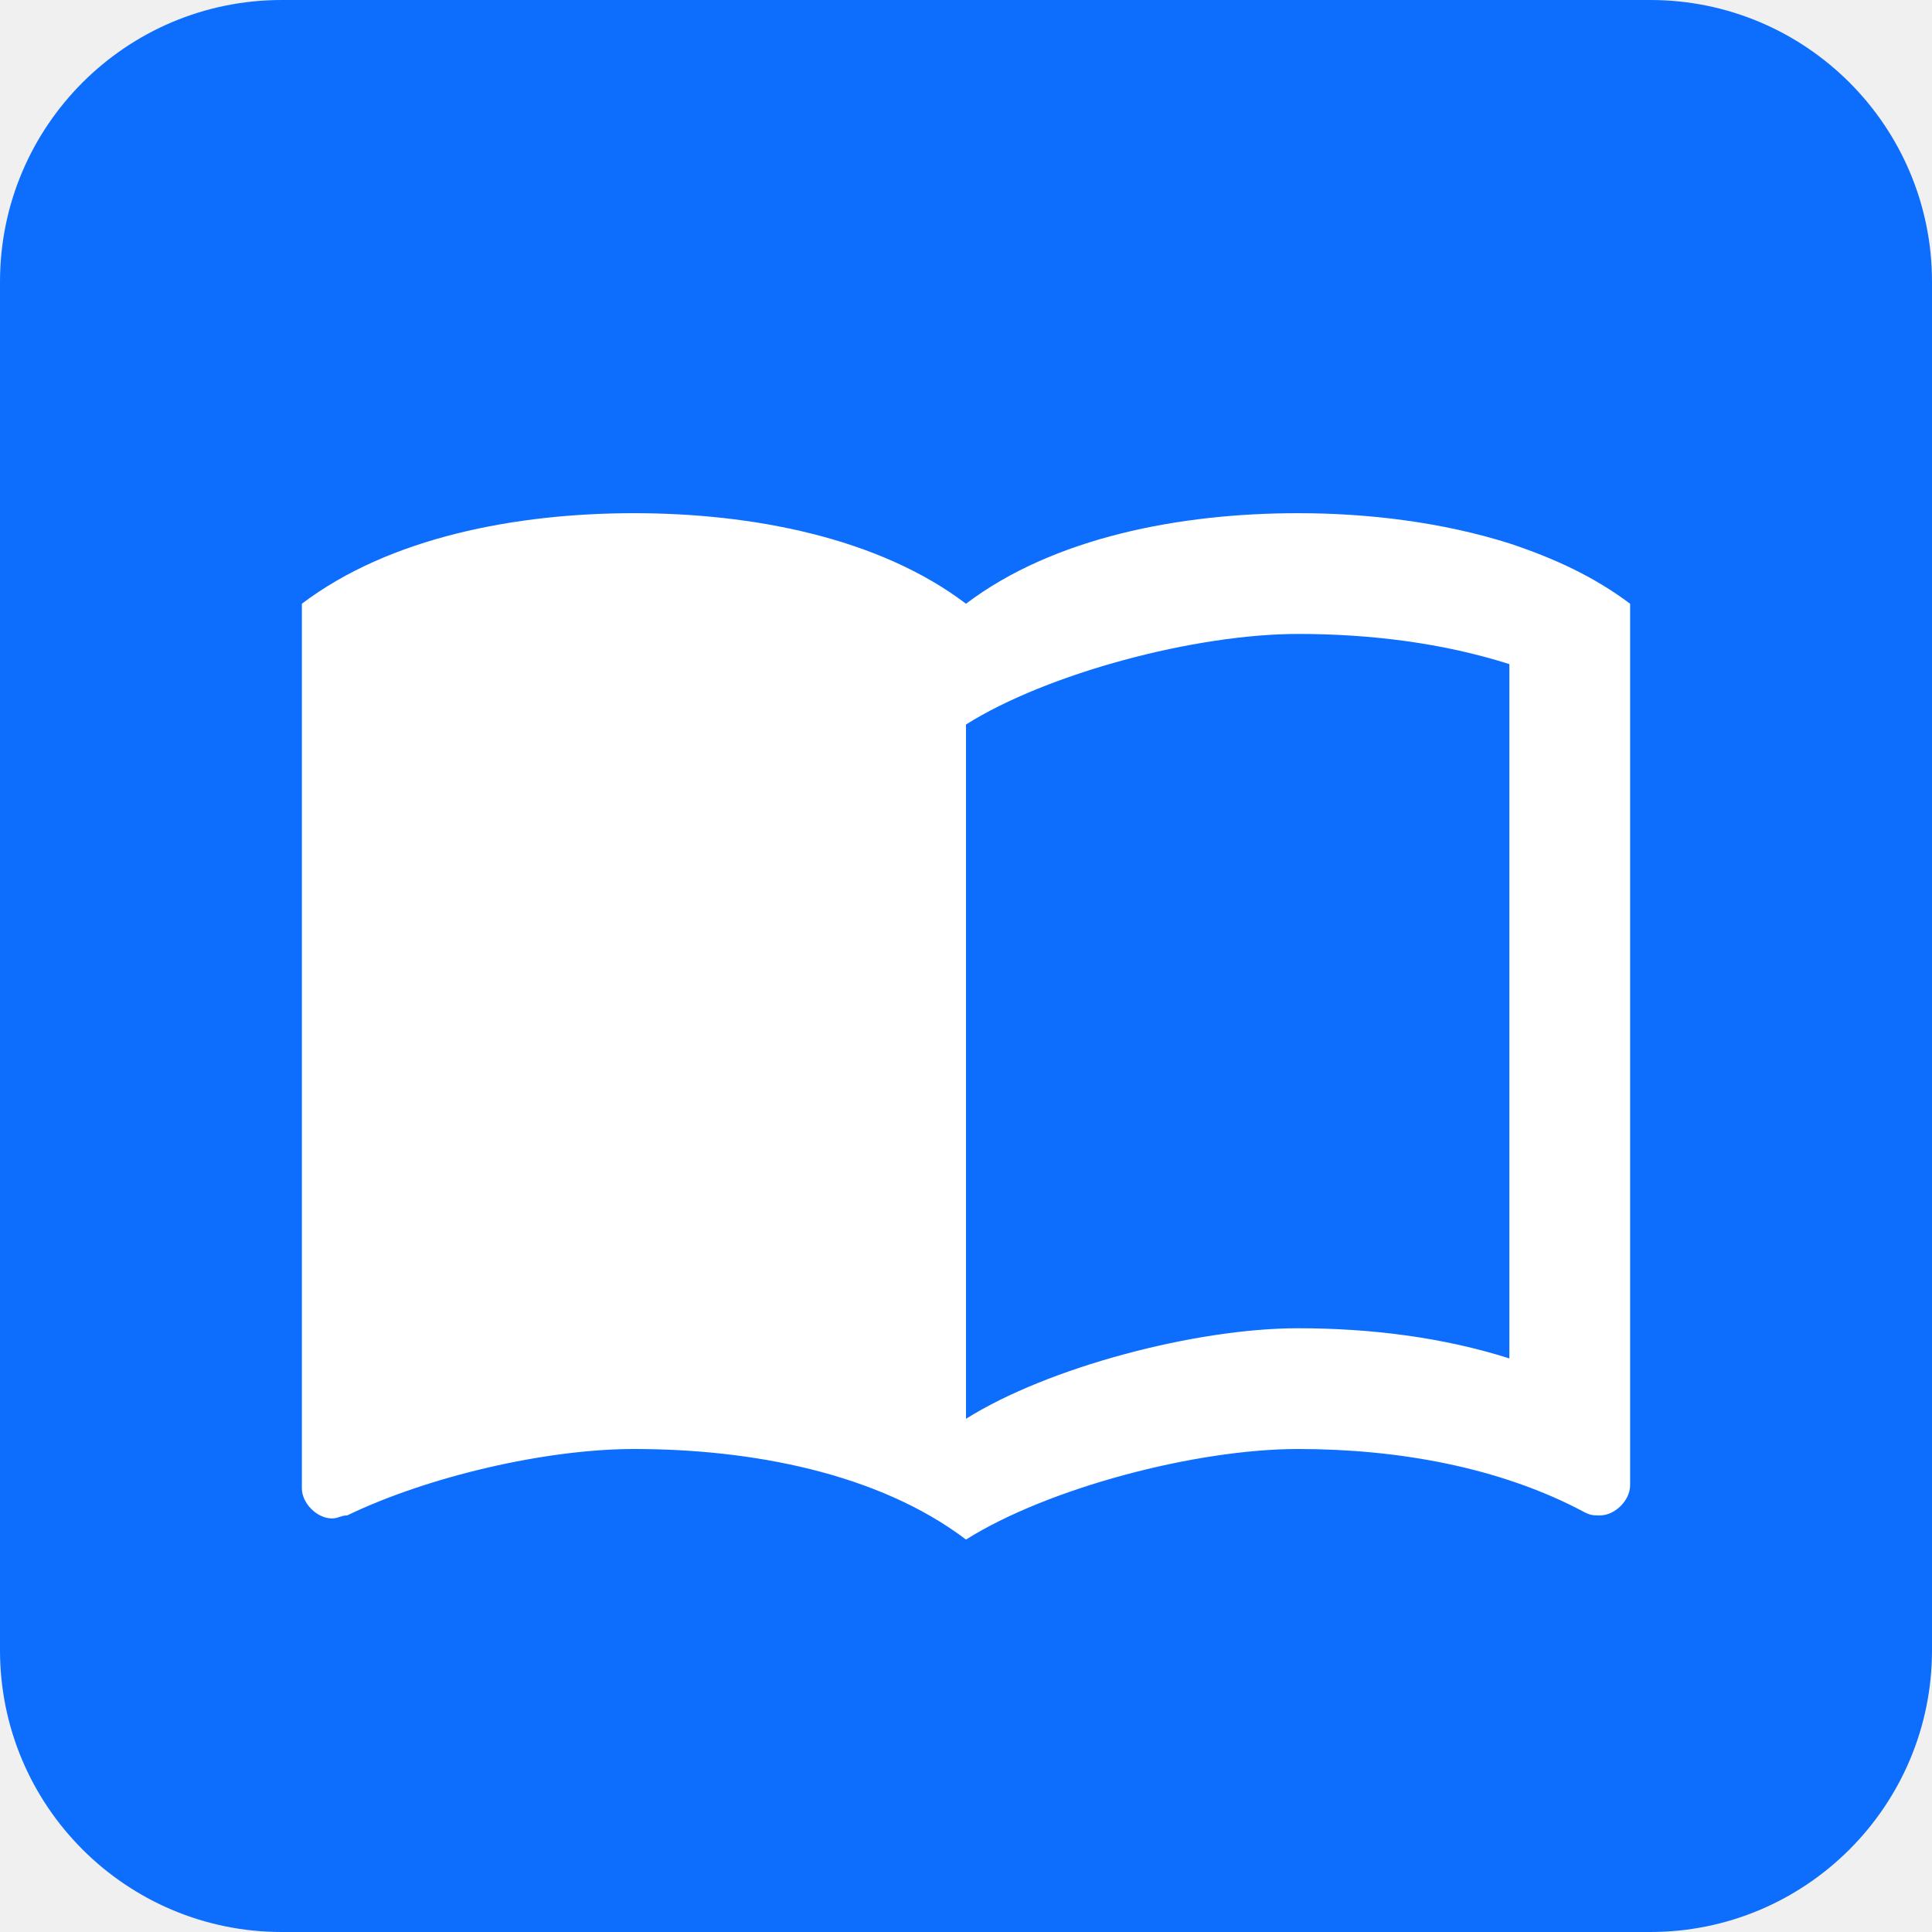
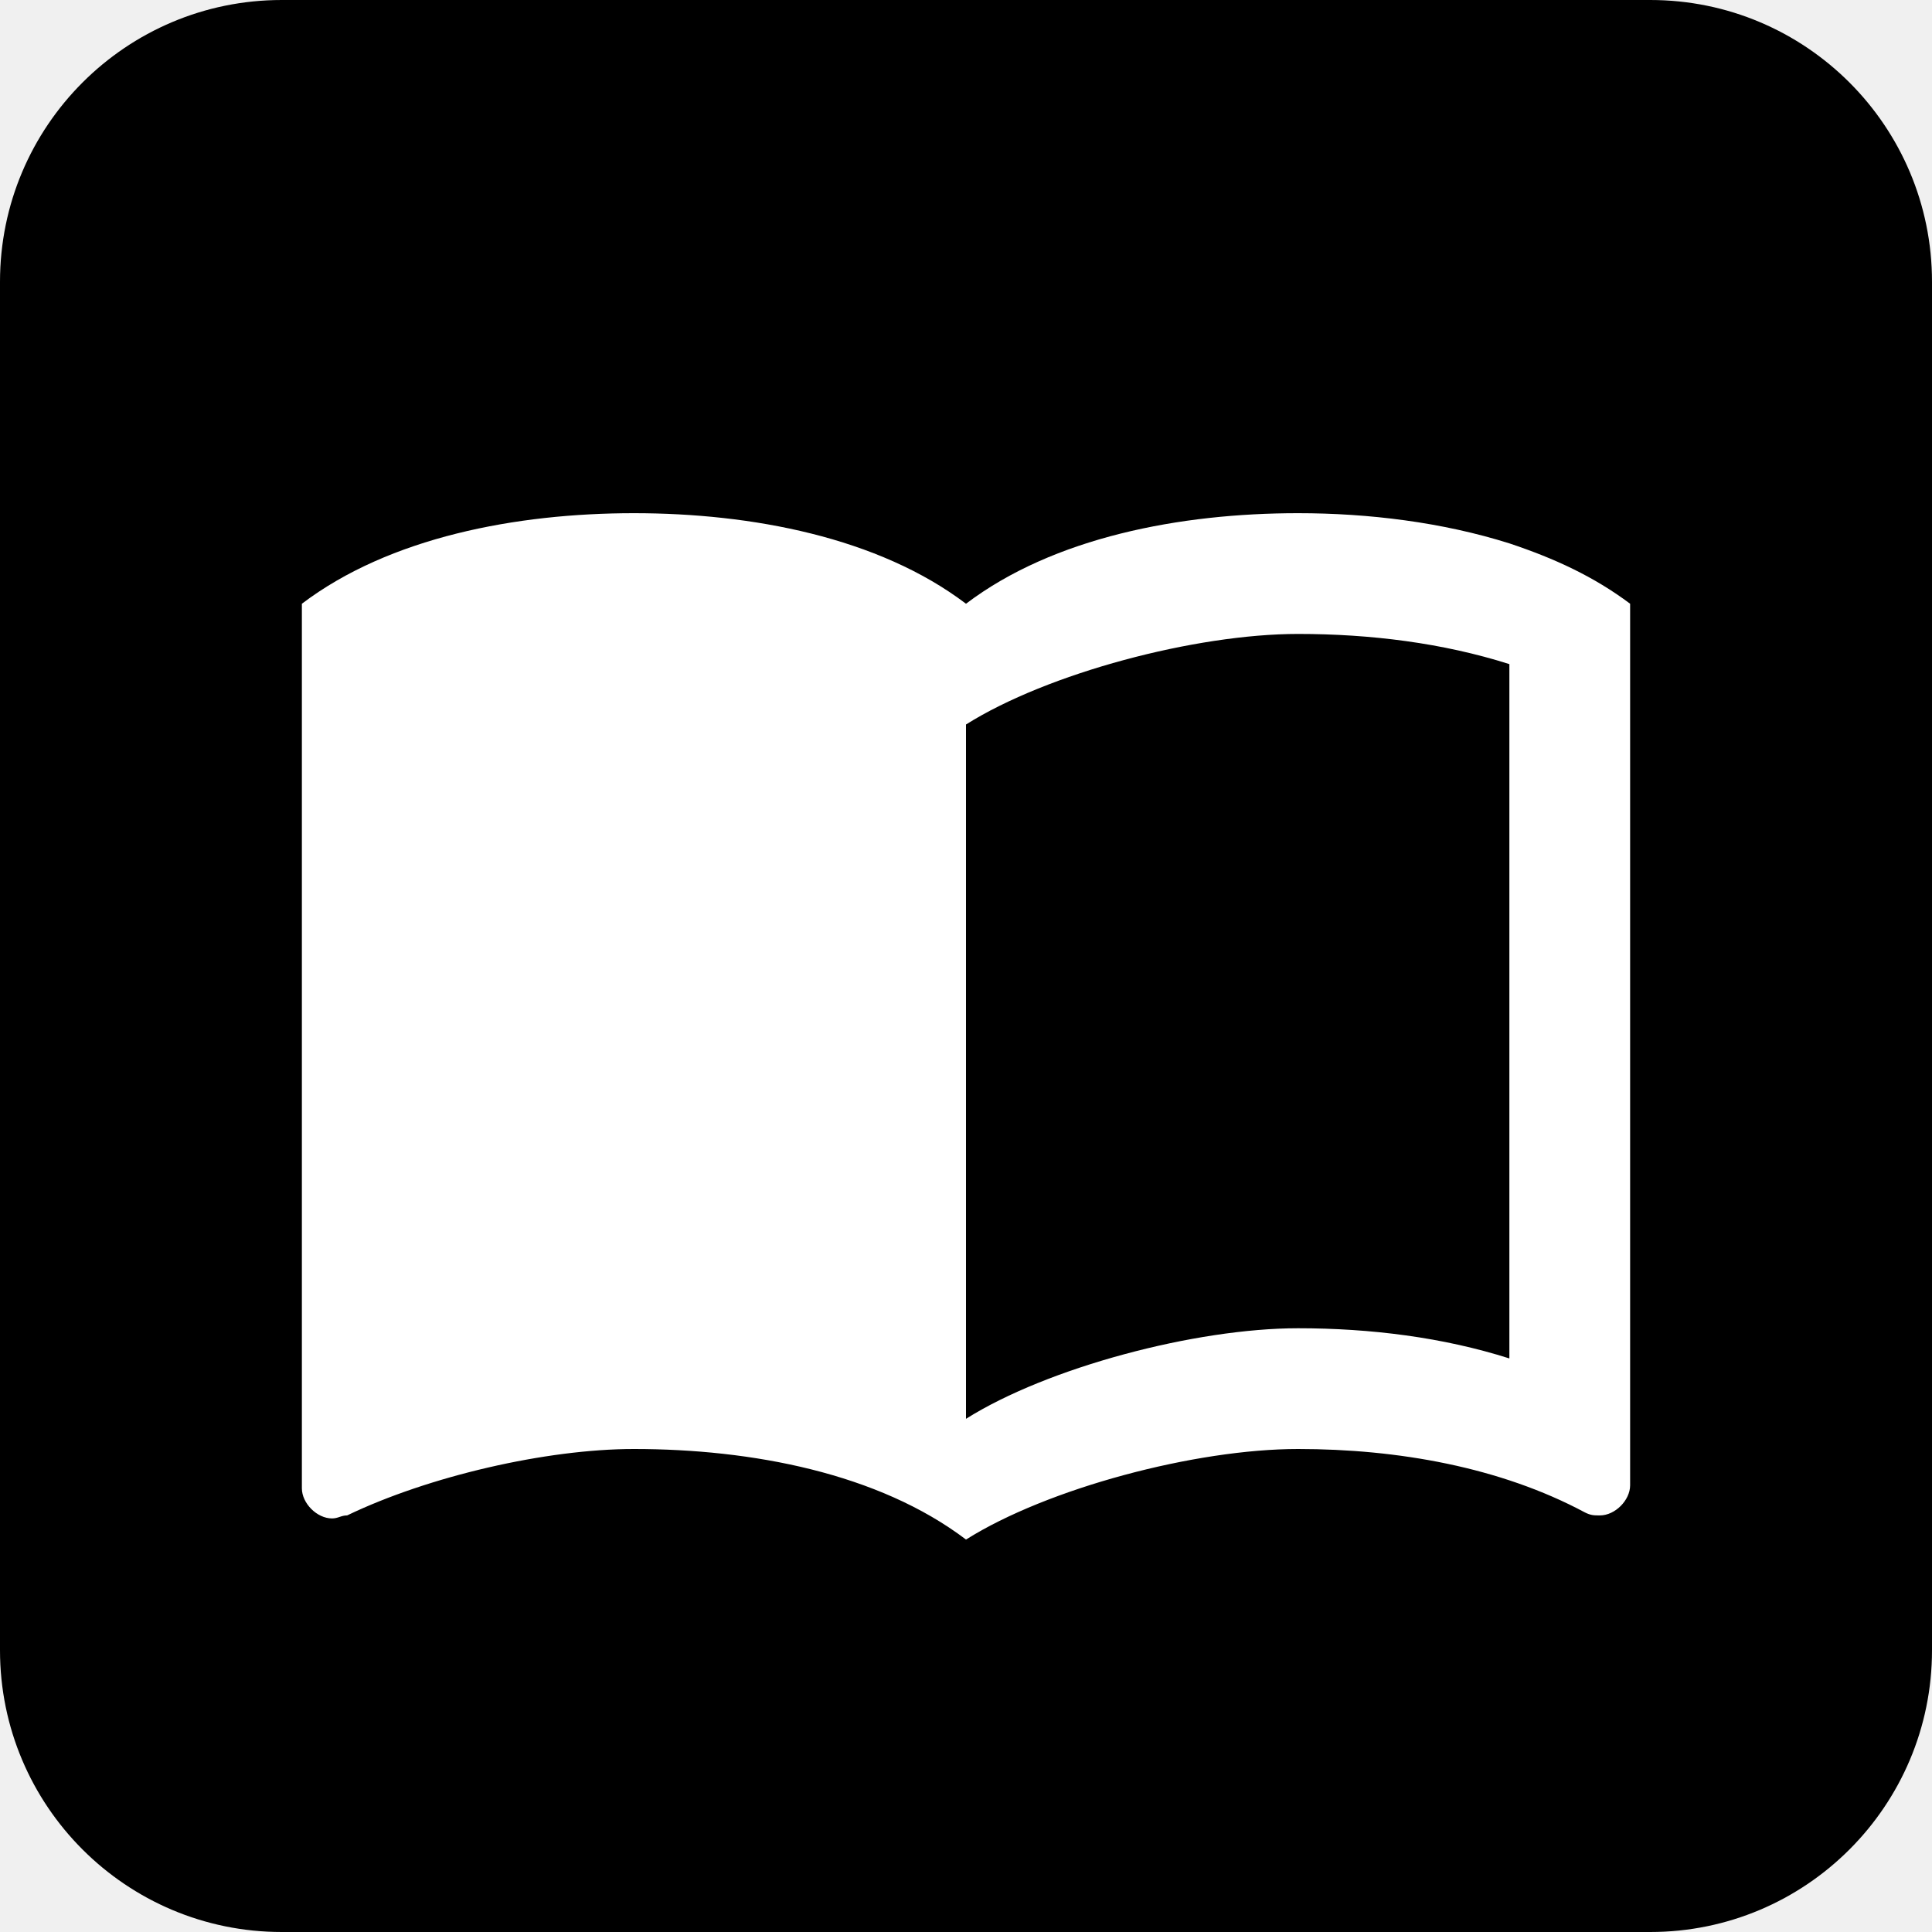
<svg xmlns="http://www.w3.org/2000/svg" viewBox="0 0 24 24" width="32" height="32">
-   <rect width="24" height="24" rx="3.5" fill="#0d6efd" />
+   <rect width="24" height="24" rx="3.5" fill="#000000" />
  <g transform="translate(3 3) scale(.75)">
    <path fill="#fff" d="M21 5c-1.11-.35-2.33-.5-3.5-.5-1.95 0-4.05.4-5.5 1.5-1.45-1.1-3.55-1.5-5.5-1.5S2.45 4.9 1 6v14.65c0 .25.25.5.5.5.1 0 .15-.05.25-.05C3.1 20.45 5.05 20 6.5 20c1.95 0 4.05.4 5.5 1.5 1.35-.85 3.8-1.5 5.5-1.5 1.65 0 3.35.3 4.75 1.05.1.05.15.05.25.05.25 0 .5-.25.5-.5V6c-.6-.45-1.25-.75-2-1zm0 13.5c-1.1-.35-2.3-.5-3.5-.5-1.7 0-4.15.65-5.5 1.5V8c1.35-.85 3.8-1.5 5.5-1.5 1.2 0 2.4.15 3.5.5v11.5z" />
  </g>
</svg>
